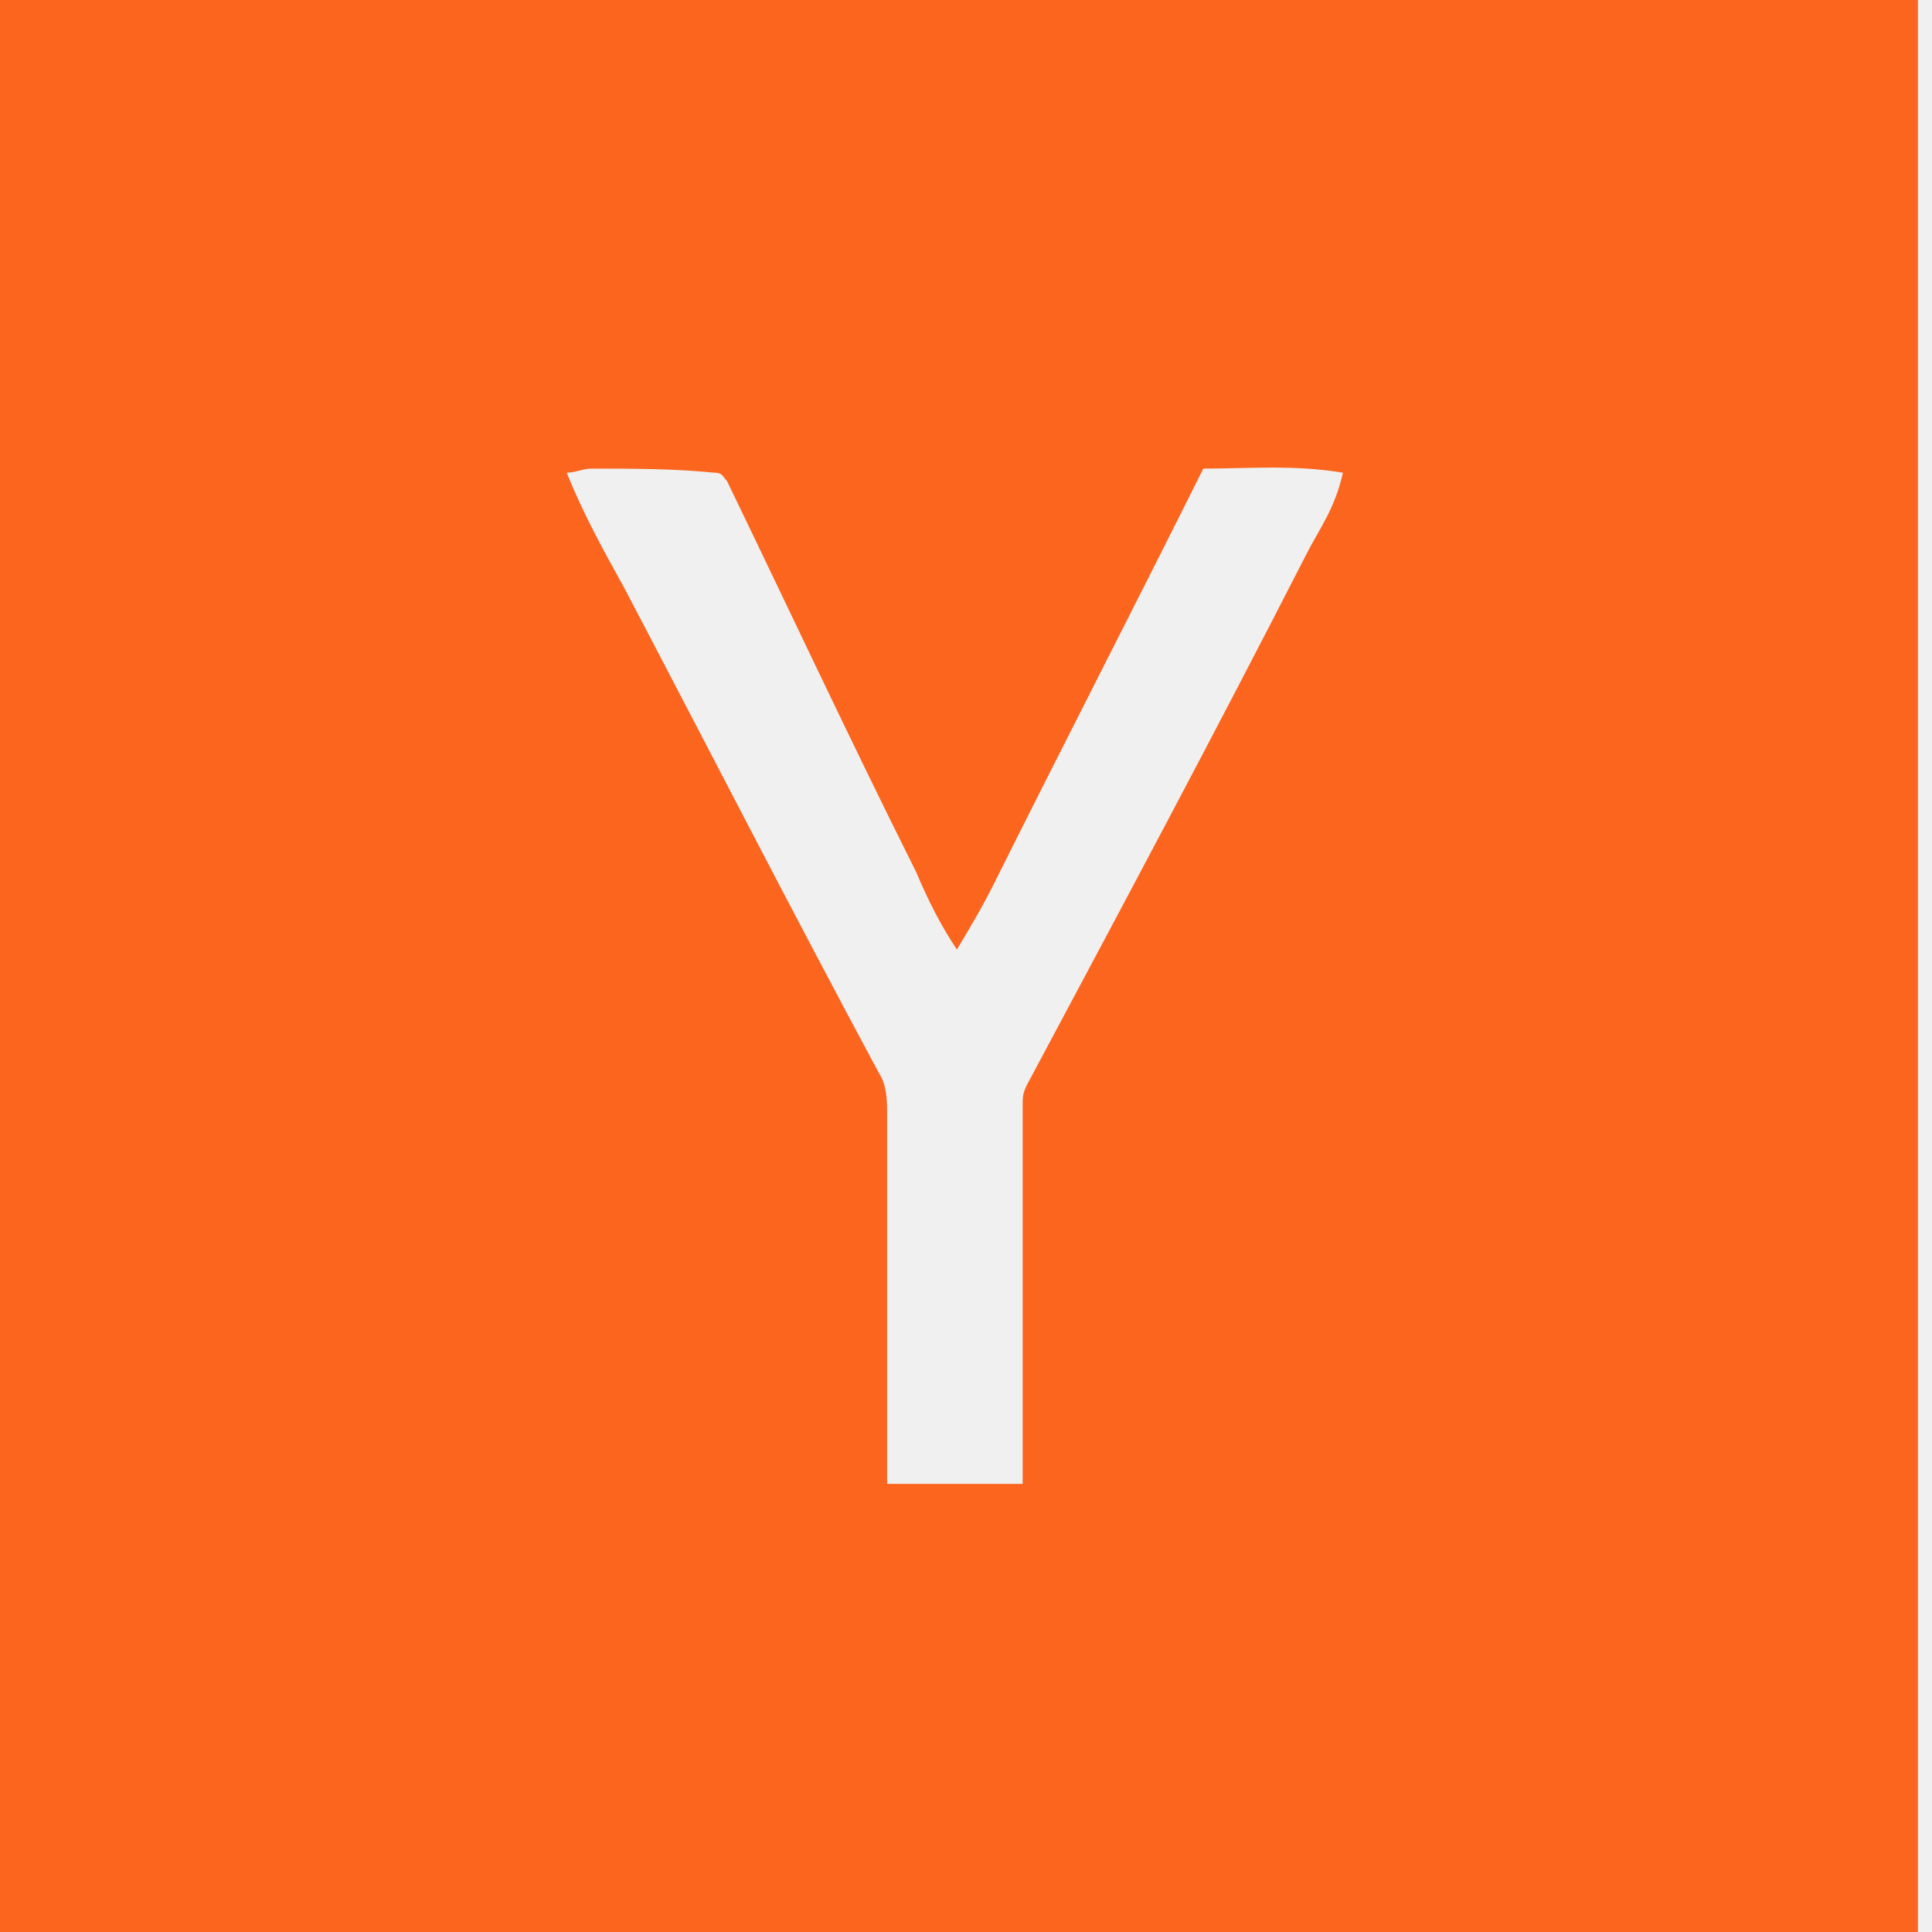
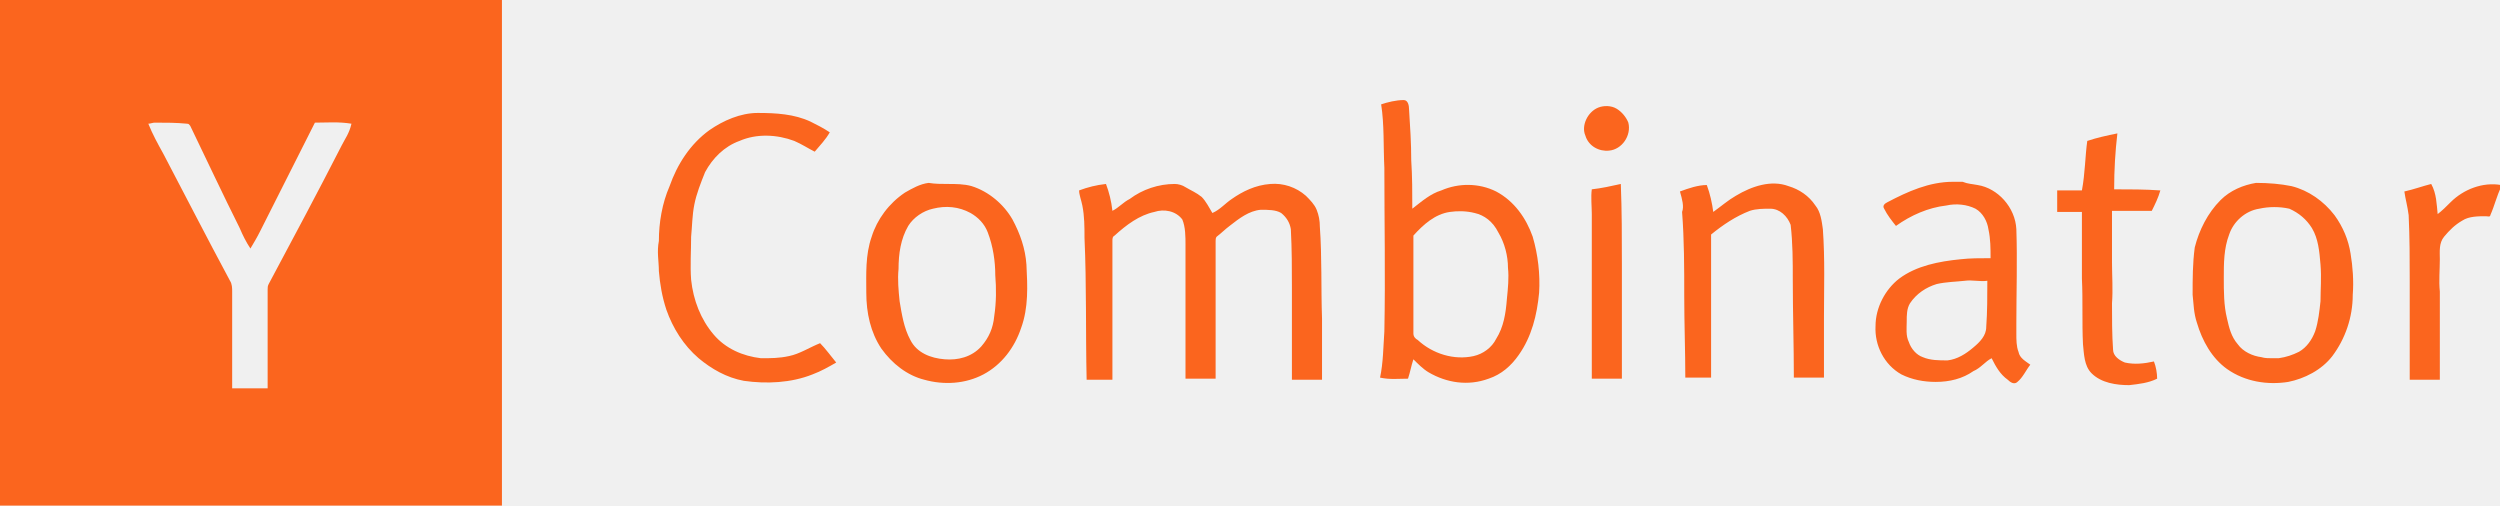
- <svg xmlns="http://www.w3.org/2000/svg" width="18" height="18" viewBox="0 0 18 18" fill="none">
+ <svg xmlns="http://www.w3.org/2000/svg" width="89" height="18" viewBox="0 0 89 18" fill="none">
  <g clip-path="url(#clip0_61_77)">
    <path d="M49.972 3.562C50.125 3.562 50.163 3.753 50.163 3.906C50.202 4.519 50.24 5.094 50.24 5.706C50.278 6.281 50.278 6.855 50.278 7.43C50.623 7.162 50.929 6.894 51.311 6.779C51.924 6.511 52.651 6.511 53.263 6.817C53.913 7.162 54.334 7.774 54.564 8.426C54.755 9.077 54.832 9.766 54.793 10.417C54.717 11.221 54.526 11.987 54.066 12.638C53.798 13.021 53.454 13.328 52.995 13.481C52.268 13.749 51.503 13.634 50.852 13.251C50.661 13.136 50.47 12.945 50.317 12.791C50.24 13.021 50.202 13.251 50.125 13.481C49.781 13.481 49.475 13.519 49.13 13.443C49.245 12.906 49.245 12.332 49.283 11.796C49.322 9.843 49.283 7.889 49.283 5.974C49.245 5.209 49.283 4.443 49.169 3.715C49.398 3.638 49.704 3.562 49.972 3.562ZM52.498 7.583C52.191 7.506 51.885 7.506 51.617 7.545C51.082 7.621 50.661 8.004 50.317 8.387C50.317 8.502 50.317 8.655 50.317 8.77V11.872C50.317 11.987 50.393 12.064 50.47 12.102C51.005 12.6 51.771 12.83 52.459 12.677C52.804 12.6 53.11 12.37 53.263 12.064C53.531 11.643 53.607 11.145 53.645 10.647C53.684 10.264 53.722 9.881 53.684 9.536C53.684 9.115 53.569 8.655 53.339 8.272C53.148 7.889 52.842 7.66 52.498 7.583ZM56.898 3.83C57.089 3.753 57.357 3.753 57.548 3.868C57.74 3.983 57.893 4.174 57.969 4.366C58.084 4.826 57.74 5.323 57.281 5.362C56.936 5.4 56.553 5.209 56.439 4.826C56.286 4.481 56.515 3.983 56.898 3.83ZM25.254 4.634C25.752 4.289 26.364 4.021 26.976 4.021C27.627 4.021 28.277 4.06 28.851 4.328C29.081 4.443 29.31 4.557 29.54 4.711C29.387 4.979 29.195 5.17 29.004 5.4C28.774 5.285 28.545 5.132 28.277 5.017C27.665 4.787 26.938 4.749 26.326 5.017C25.79 5.209 25.369 5.63 25.101 6.128C24.948 6.511 24.795 6.894 24.719 7.277C24.642 7.66 24.642 8.043 24.604 8.426C24.604 8.923 24.566 9.46 24.604 9.957C24.68 10.685 24.948 11.374 25.407 11.911C25.828 12.409 26.44 12.677 27.091 12.753C27.435 12.753 27.741 12.753 28.086 12.677C28.468 12.6 28.813 12.37 29.195 12.217C29.387 12.409 29.578 12.677 29.769 12.906C29.502 13.06 29.234 13.213 28.927 13.328C28.162 13.634 27.282 13.672 26.479 13.557C25.866 13.443 25.331 13.136 24.872 12.753C24.336 12.294 23.953 11.681 23.724 11.03C23.571 10.57 23.494 10.111 23.456 9.651C23.456 9.306 23.379 8.962 23.456 8.579C23.456 7.928 23.571 7.238 23.838 6.626C24.106 5.86 24.566 5.132 25.254 4.634Z" fill="#FB651E" />
    <path d="M0 0V18H17.869V0H0ZM12.168 5.17C11.326 6.817 10.446 8.464 9.566 10.111C9.528 10.187 9.528 10.226 9.528 10.302C9.528 11.489 9.528 12.677 9.528 13.825C9.107 13.825 8.686 13.825 8.265 13.825C8.265 12.677 8.265 11.528 8.265 10.379C8.265 10.264 8.265 10.111 8.188 9.996C7.385 8.502 6.62 7.009 5.816 5.477C5.625 5.132 5.433 4.787 5.28 4.404C5.357 4.404 5.433 4.366 5.51 4.366C5.893 4.366 6.275 4.366 6.658 4.404C6.734 4.404 6.734 4.443 6.773 4.481C7.347 5.668 7.92 6.894 8.533 8.119C8.647 8.387 8.762 8.617 8.915 8.847C9.03 8.655 9.145 8.464 9.26 8.234C9.91 6.932 10.561 5.668 11.211 4.366C11.632 4.366 12.053 4.328 12.512 4.404C12.435 4.749 12.283 4.94 12.168 5.17Z" fill="#FB651E" />
    <path d="M74.307 5.017C74.651 4.902 74.996 4.826 75.379 4.749C75.302 5.4 75.264 6.051 75.264 6.74C75.799 6.74 76.373 6.74 76.909 6.779C76.832 7.047 76.718 7.277 76.603 7.506C76.144 7.506 75.685 7.506 75.187 7.506C75.187 8.119 75.187 8.732 75.187 9.345C75.187 9.804 75.225 10.302 75.187 10.8C75.187 11.336 75.187 11.911 75.225 12.447C75.225 12.677 75.455 12.83 75.646 12.906C75.991 12.983 76.335 12.945 76.68 12.868C76.756 13.06 76.794 13.289 76.794 13.481C76.488 13.634 76.144 13.672 75.799 13.711C75.34 13.711 74.805 13.634 74.46 13.289C74.192 13.021 74.192 12.6 74.154 12.255C74.116 11.489 74.154 10.685 74.116 9.919C74.116 9.115 74.116 8.349 74.116 7.545C73.81 7.545 73.504 7.545 73.236 7.545C73.236 7.277 73.236 7.009 73.236 6.779C73.542 6.779 73.81 6.779 74.116 6.779C74.231 6.166 74.231 5.553 74.307 5.017ZM33.748 6.549C34.016 6.549 34.322 6.549 34.59 6.626C35.202 6.817 35.738 7.277 36.044 7.813C36.312 8.311 36.503 8.847 36.541 9.421C36.58 10.187 36.618 10.953 36.35 11.681C36.121 12.37 35.661 12.983 35.011 13.328C34.361 13.672 33.595 13.711 32.907 13.519C32.294 13.366 31.759 12.945 31.376 12.409C30.993 11.834 30.84 11.145 30.84 10.417C30.84 9.766 30.802 9.077 31.032 8.426C31.223 7.813 31.644 7.238 32.218 6.855C32.486 6.702 32.753 6.549 33.059 6.511C33.289 6.549 33.519 6.549 33.748 6.549ZM33.213 7.43C32.868 7.506 32.524 7.736 32.333 8.043C32.065 8.502 31.988 9.038 31.988 9.574C31.95 9.957 31.988 10.34 32.026 10.723C32.103 11.183 32.179 11.681 32.409 12.102C32.639 12.562 33.136 12.753 33.633 12.791C34.093 12.83 34.59 12.715 34.934 12.332C35.202 12.025 35.355 11.681 35.394 11.26C35.47 10.762 35.47 10.264 35.432 9.804C35.432 9.306 35.355 8.77 35.164 8.272C35.049 7.966 34.82 7.736 34.552 7.583C34.131 7.353 33.672 7.315 33.213 7.43ZM38.416 6.779C38.722 6.664 39.029 6.587 39.373 6.549C39.488 6.855 39.564 7.162 39.602 7.506C39.832 7.391 39.985 7.2 40.215 7.085C40.674 6.74 41.248 6.549 41.822 6.549C41.937 6.549 42.09 6.587 42.204 6.664C42.396 6.779 42.587 6.855 42.778 7.009C42.931 7.162 43.046 7.391 43.161 7.583C43.429 7.468 43.62 7.238 43.85 7.085C44.232 6.817 44.691 6.587 45.227 6.549C45.686 6.511 46.145 6.664 46.49 6.97C46.643 7.123 46.796 7.277 46.873 7.468C46.949 7.66 46.987 7.851 46.987 8.081C47.064 9.153 47.026 10.264 47.064 11.336C47.064 12.064 47.064 12.791 47.064 13.519C46.719 13.519 46.337 13.519 45.992 13.519C45.992 12.447 45.992 11.336 45.992 10.264C45.992 9.574 45.992 8.885 45.954 8.157C45.916 7.928 45.801 7.736 45.61 7.583C45.419 7.468 45.151 7.468 44.883 7.468C44.462 7.506 44.118 7.774 43.773 8.043C43.62 8.157 43.467 8.311 43.314 8.426C43.276 8.464 43.276 8.54 43.276 8.579C43.276 10.226 43.276 11.834 43.276 13.481C42.931 13.481 42.549 13.481 42.204 13.481V9.651C42.204 9.345 42.204 9.038 42.204 8.732C42.204 8.426 42.204 8.081 42.09 7.813C41.86 7.506 41.439 7.43 41.095 7.545C40.559 7.66 40.1 8.004 39.679 8.387C39.602 8.426 39.602 8.502 39.602 8.579C39.602 10.226 39.602 11.872 39.602 13.519C39.296 13.519 38.99 13.519 38.684 13.519C38.646 11.834 38.684 10.149 38.608 8.464C38.608 8.081 38.608 7.698 38.531 7.315C38.493 7.123 38.416 6.932 38.416 6.779ZM56.668 6.74C57.012 6.702 57.357 6.626 57.701 6.549C57.739 7.506 57.739 8.464 57.739 9.383C57.739 10.762 57.739 12.102 57.739 13.481C57.395 13.481 57.012 13.481 56.668 13.481C56.668 11.528 56.668 9.574 56.668 7.621C56.668 7.353 56.63 7.009 56.668 6.74ZM70.404 6.587C71.131 6.702 71.744 7.391 71.782 8.157C71.82 9.268 71.782 10.417 71.782 11.528V11.872C71.782 12.102 71.782 12.332 71.858 12.523C71.897 12.753 72.126 12.868 72.279 12.983C72.126 13.175 72.011 13.443 71.82 13.596C71.705 13.711 71.552 13.596 71.476 13.519C71.208 13.328 71.055 13.06 70.902 12.753C70.672 12.868 70.519 13.098 70.251 13.213C69.869 13.481 69.409 13.596 68.912 13.596C68.491 13.596 68.07 13.519 67.688 13.328C67.075 12.983 66.731 12.294 66.769 11.604C66.769 10.953 67.114 10.302 67.611 9.919C68.223 9.46 69.027 9.306 69.792 9.23C70.136 9.191 70.481 9.191 70.864 9.191C70.864 8.847 70.864 8.502 70.787 8.157C70.749 7.889 70.596 7.583 70.328 7.43C70.022 7.277 69.639 7.238 69.295 7.315C68.644 7.391 68.032 7.66 67.496 8.043C67.343 7.851 67.19 7.66 67.076 7.43C66.999 7.315 67.114 7.238 67.19 7.2C67.917 6.817 68.683 6.472 69.524 6.472H69.869C70.06 6.549 70.213 6.549 70.404 6.587ZM69.945 9.996C69.601 10.034 69.295 10.034 68.95 10.111C68.568 10.226 68.223 10.455 67.994 10.8C67.879 10.992 67.879 11.221 67.879 11.451C67.879 11.681 67.841 11.949 67.956 12.179C68.032 12.409 68.223 12.638 68.453 12.715C68.721 12.83 69.027 12.83 69.333 12.83C69.677 12.791 69.983 12.6 70.251 12.37C70.481 12.179 70.71 11.949 70.71 11.643C70.749 11.106 70.749 10.532 70.749 9.996C70.481 10.034 70.213 9.957 69.945 9.996ZM81.577 6.626C82.189 6.779 82.725 7.162 83.108 7.66C83.414 8.081 83.605 8.54 83.682 9.038C83.758 9.498 83.796 9.996 83.758 10.494C83.758 11.298 83.49 12.064 83.031 12.677C82.648 13.175 82.036 13.481 81.462 13.596C80.735 13.711 79.932 13.596 79.281 13.136C78.746 12.753 78.401 12.14 78.21 11.489C78.095 11.145 78.095 10.838 78.057 10.494C78.057 9.919 78.057 9.383 78.133 8.809C78.287 8.196 78.593 7.583 79.052 7.123C79.396 6.779 79.855 6.587 80.314 6.511C80.774 6.511 81.195 6.549 81.577 6.626ZM80.429 7.43C79.932 7.506 79.511 7.889 79.358 8.349C79.167 8.847 79.167 9.383 79.167 9.881C79.167 10.379 79.167 10.877 79.281 11.336C79.358 11.681 79.434 11.987 79.664 12.255C79.855 12.523 80.2 12.677 80.506 12.715C80.621 12.753 80.774 12.753 80.888 12.753H81.003H81.118C81.386 12.715 81.615 12.638 81.845 12.523C82.113 12.37 82.304 12.102 82.419 11.796C82.534 11.451 82.572 11.068 82.61 10.723C82.61 10.302 82.648 9.881 82.61 9.421C82.572 8.962 82.534 8.502 82.304 8.119C82.113 7.813 81.845 7.583 81.501 7.43C81.156 7.353 80.774 7.353 80.429 7.43ZM85.595 6.817C85.939 6.74 86.245 6.626 86.551 6.549C86.743 6.894 86.743 7.277 86.781 7.621C86.934 7.506 87.087 7.353 87.24 7.2C87.699 6.74 88.388 6.472 89.038 6.587V6.664C88.885 6.97 88.809 7.315 88.656 7.66C88.656 7.736 88.541 7.698 88.503 7.698C88.235 7.698 87.891 7.698 87.661 7.851C87.393 8.004 87.202 8.196 87.01 8.426C86.819 8.655 86.858 8.962 86.858 9.23C86.858 9.613 86.819 9.996 86.858 10.379C86.858 11.413 86.858 12.485 86.858 13.519C86.513 13.519 86.13 13.519 85.786 13.519C85.786 12.37 85.786 11.183 85.786 10.034C85.786 9.23 85.786 8.464 85.748 7.66C85.71 7.353 85.633 7.085 85.595 6.817ZM59.806 6.817C60.112 6.702 60.456 6.587 60.762 6.587C60.877 6.894 60.953 7.238 60.992 7.545C61.26 7.353 61.527 7.123 61.795 6.97C62.369 6.626 63.058 6.396 63.67 6.626C64.053 6.74 64.397 6.97 64.627 7.315C64.818 7.545 64.856 7.889 64.894 8.157C64.971 9.23 64.933 10.264 64.933 11.336C64.933 12.064 64.933 12.753 64.933 13.443C64.588 13.443 64.206 13.443 63.861 13.443C63.861 12.294 63.823 11.106 63.823 9.957C63.823 9.306 63.823 8.655 63.747 8.004C63.632 7.698 63.364 7.43 63.02 7.43C62.79 7.43 62.522 7.43 62.293 7.506C61.795 7.698 61.336 8.004 60.915 8.349C60.915 10.034 60.915 11.757 60.915 13.443C60.609 13.443 60.303 13.443 59.997 13.443C59.997 12.485 59.959 11.528 59.959 10.532C59.959 9.536 59.959 8.54 59.882 7.545C59.959 7.353 59.882 7.085 59.806 6.817Z" fill="#FB651E" />
  </g>
  <defs>
    <clipPath id="clip0_61_77">
      <rect width="89" height="18" fill="white" />
    </clipPath>
  </defs>
</svg>
